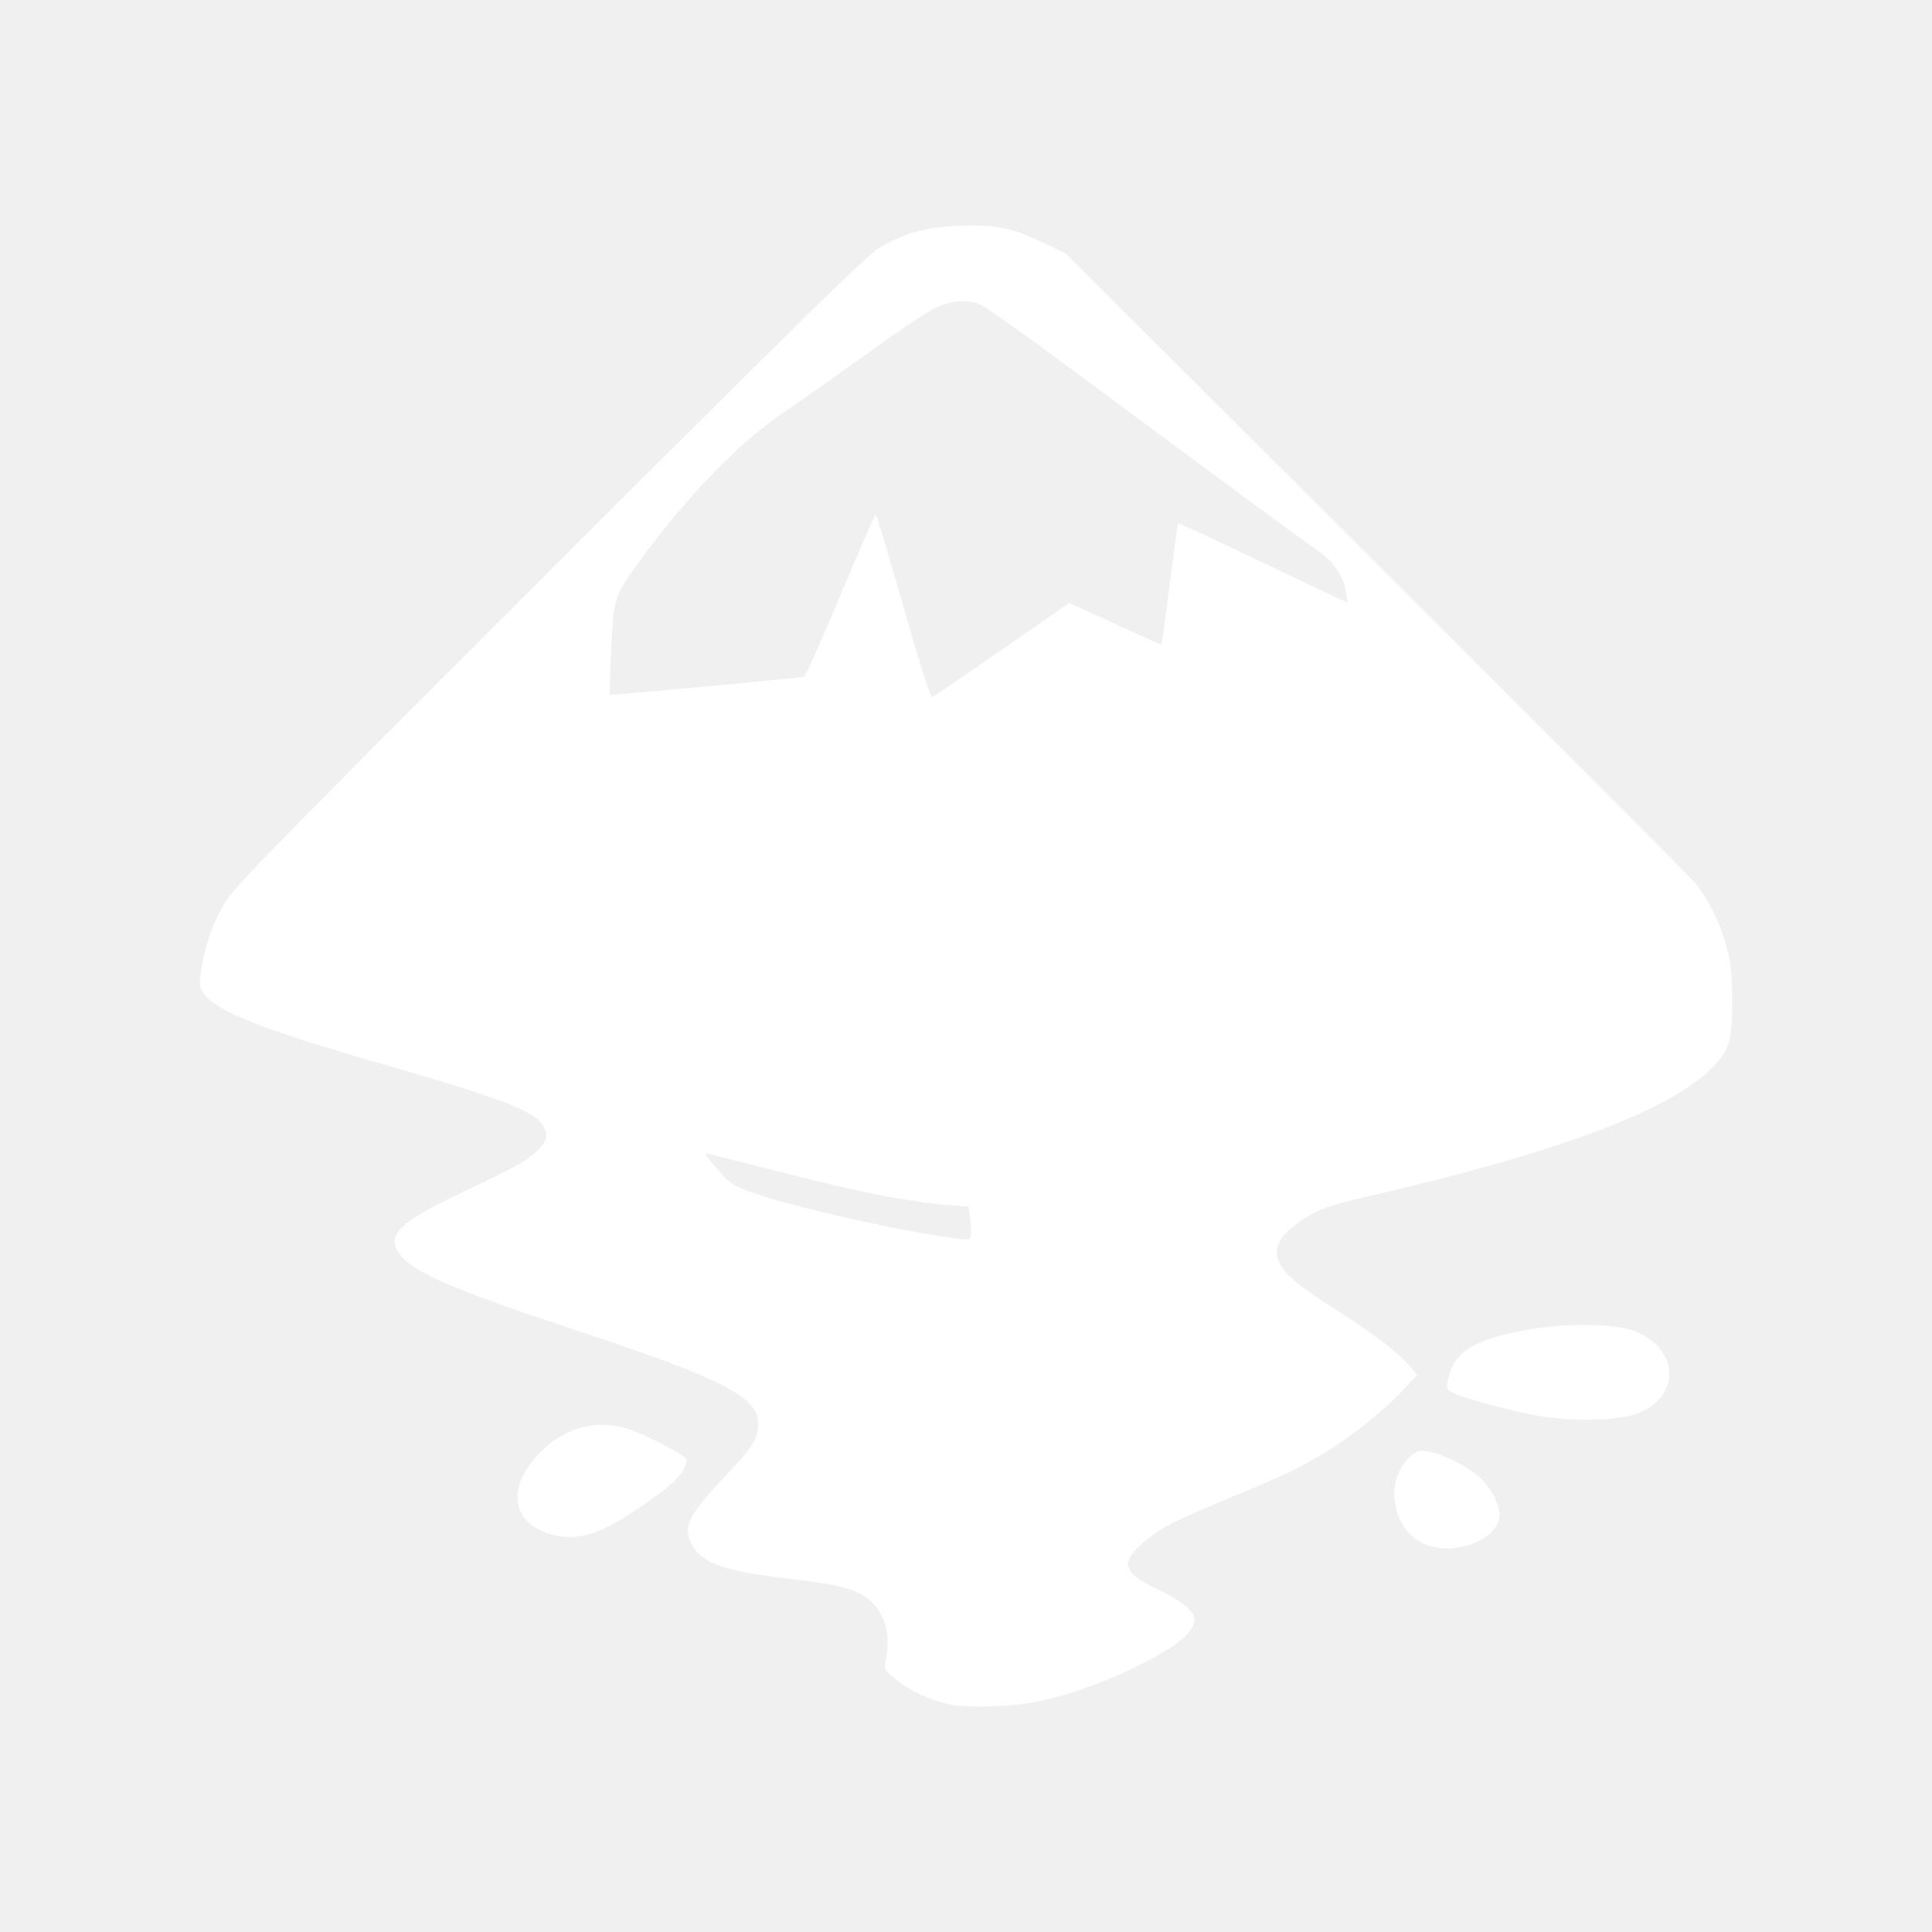
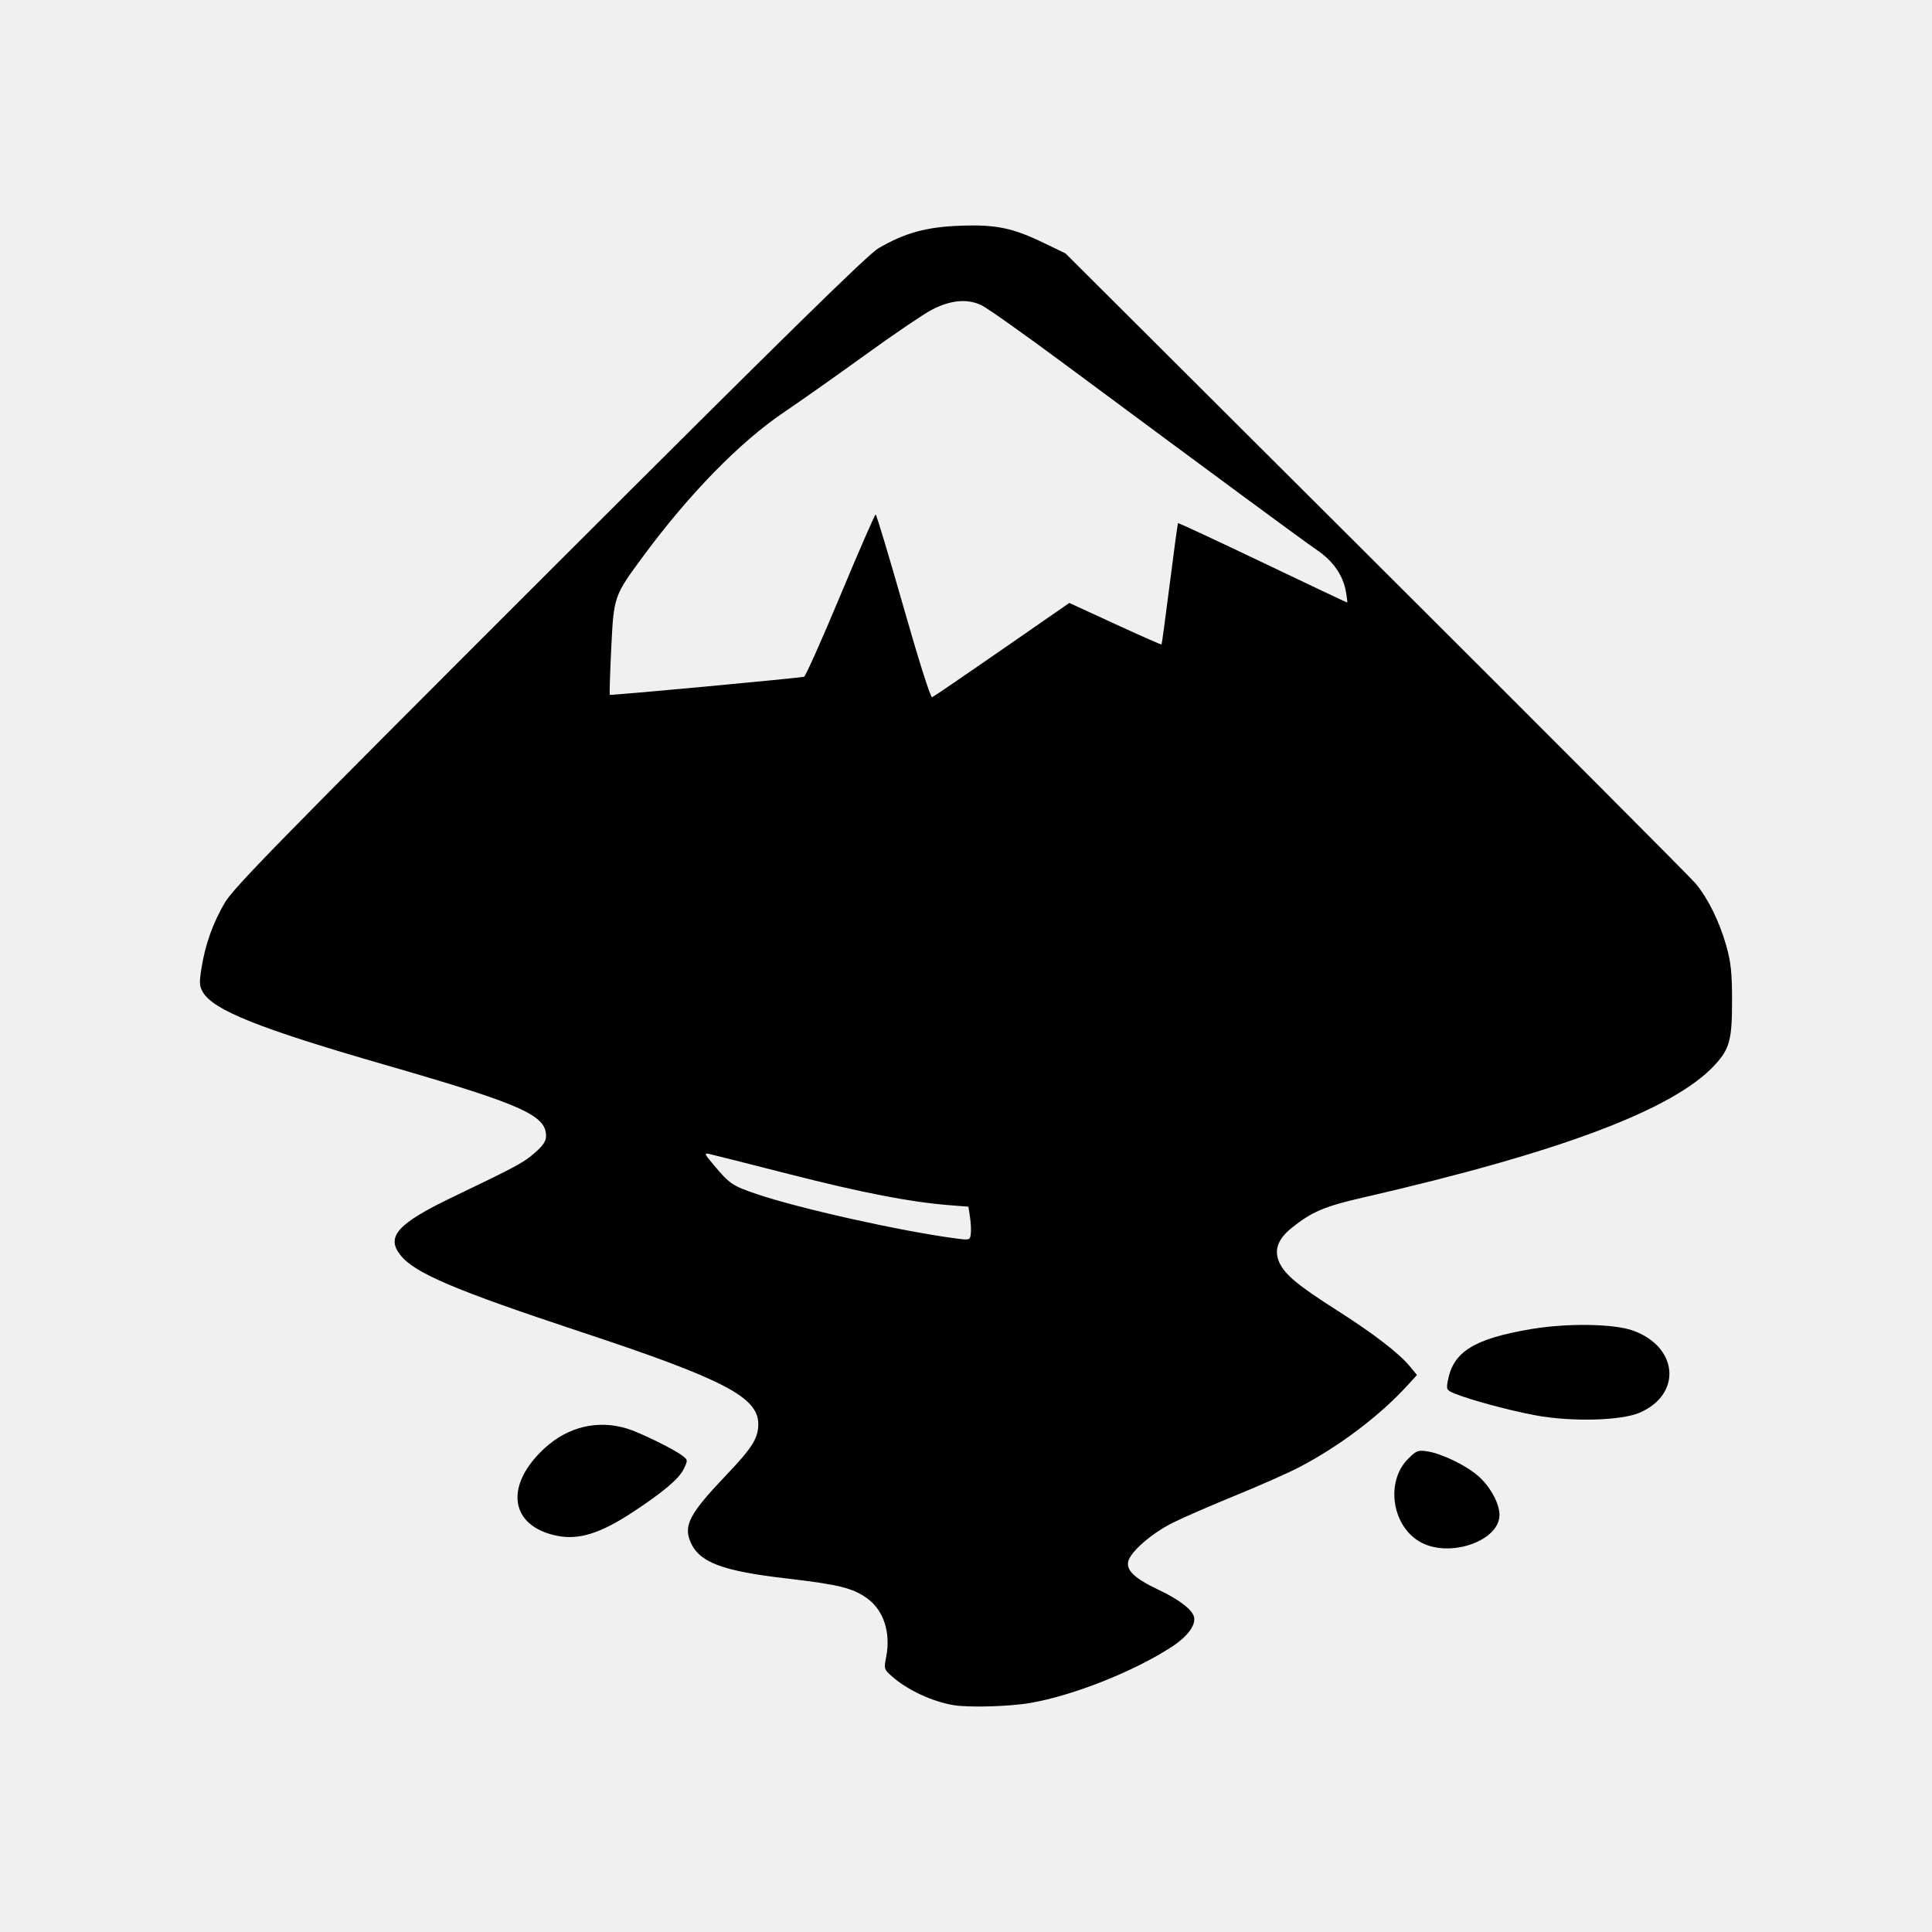
<svg xmlns="http://www.w3.org/2000/svg" version="1.1" id="svg2" width="768" height="768" viewBox="0 0 768 768">
  <defs id="defs6" />
-   <g id="g8">
-     <path style="fill:#ffffff" d="m 379.066,677.825 c -8.495,-1.422 -18.27,-5.973 -24.412,-11.366 -3.238,-2.843 -3.306,-3.061 -2.401,-7.685 1.91,-9.754 -0.94,-18.618 -7.52,-23.384 -5.674,-4.11 -11.336,-5.515 -31.805,-7.89 -26.021,-3.019 -35.078,-6.469 -38.502,-14.664 -2.742,-6.562 -0.185,-11.302 14.289,-26.488 10.148,-10.647 12.571,-14.438 12.714,-19.895 0.287,-10.944 -13.172,-18.012 -70.363,-36.955 -50.475,-16.718 -66.291,-23.451 -71.93,-30.619 -5.764,-7.328 -1.06,-12.524 20.863,-23.044 25.577,-12.274 28.128,-13.652 32.692,-17.653 3.197,-2.803 4.375,-4.583 4.375,-6.615 0,-8.319 -9.705,-12.595 -64.5,-28.42 -49.362,-14.256 -67.668,-21.566 -71.886,-28.706 -1.433,-2.426 -1.517,-3.774 -0.595,-9.543 1.504,-9.417 4.445,-17.722 9.166,-25.881 3.492,-6.036 21.291,-24.227 129.182,-132.028 93.887,-93.808 126.548,-125.85 130.798,-128.321 10.494,-6.099 18.977,-8.441 32.367,-8.935 14.355,-0.529 20.875,0.815 33.467,6.902 l 8.5,4.109 123.5,123.136 c 67.925,67.725 125.075,125.037 127,127.36 4.922,5.941 9.466,15.17 12.142,24.661 1.862,6.605 2.292,10.627 2.31,21.615 0.026,15.784 -0.93,19.394 -6.833,25.797 -16.347,17.735 -61.335,34.698 -139.791,52.71 -15.476,3.553 -20.498,5.692 -28.502,12.14 -5.518,4.445 -7.075,8.973 -4.761,13.848 2.271,4.785 7.464,9.078 22.753,18.81 14.488,9.222 24.729,17.082 28.988,22.25 l 2.894,3.511 -3.85,4.217 c -10.97,12.017 -27.179,24.247 -43.109,32.528 -4.257,2.213 -15.616,7.241 -25.241,11.173 -9.625,3.933 -20.77,8.779 -24.767,10.769 -8.442,4.204 -16.925,11.564 -17.811,15.454 -0.815,3.578 2.617,6.771 12.138,11.289 7.93,3.763 13.017,7.595 13.939,10.498 1.039,3.273 -2.352,7.954 -8.804,12.152 -15.046,9.79 -39.106,19.333 -56.194,22.29 -8.246,1.427 -24.424,1.89 -30.5,0.873 z m 6.536,-193.92 -0.634,-4.228 -7.701,-0.612 c -15.497,-1.231 -34.363,-4.885 -63.201,-12.239 -16.225,-4.138 -30.615,-7.772 -31.977,-8.077 -2.301,-0.515 -2.185,-0.205 1.639,4.356 6.279,7.49 7.41,8.258 16.96,11.515 16.701,5.696 57.105,14.725 78.879,17.626 5.87,0.782 6.007,0.746 6.335,-1.657 0.184,-1.351 0.05,-4.36 -0.299,-6.685 z m 12.719,-225.687 26.755,-18.546 18.199,8.385 c 10.009,4.612 18.312,8.272 18.451,8.133 0.139,-0.139 1.61,-10.985 3.27,-24.103 1.66,-13.118 3.142,-23.976 3.295,-24.128 0.153,-0.153 15.276,6.885 33.607,15.64 18.331,8.754 33.46,15.917 33.621,15.917 0.16,0 -0.102,-2.138 -0.584,-4.75 -1.133,-6.149 -5.204,-11.925 -11.291,-16.02 -4.678,-3.147 -38.882,-28.348 -100.076,-73.736 -15.95,-11.83 -30.942,-22.46 -33.316,-23.623 -5.662,-2.773 -12.343,-2.165 -19.982,1.816 -3.136,1.635 -14.927,9.642 -26.202,17.794 -11.275,8.152 -25.85,18.432 -32.388,22.844 -17.471,11.789 -37.708,32.476 -55.922,57.164 -11.756,15.935 -11.765,15.96 -12.783,36.765 -0.487,9.956 -0.739,18.247 -0.561,18.426 0.324,0.324 75.208,-6.643 77.213,-7.184 0.582,-0.157 7.089,-14.733 14.46,-32.391 7.37,-17.658 13.668,-32.105 13.995,-32.105 0.327,0 5.274,16.438 10.995,36.528 6.088,21.38 10.835,36.361 11.446,36.124 0.575,-0.222 13.085,-8.75 27.8,-18.95 z m 166.653,354.97 c -11.61,-6.132 -14.429,-24.084 -5.228,-33.285 3.303,-3.303 3.936,-3.546 7.71,-2.954 5.873,0.92 15.678,5.73 20.426,10.019 4.653,4.204 8.185,10.775 8.185,15.229 0,10.27 -19.444,17.144 -31.093,10.991 z M 221.393,610.493 c -18.765,-3.806 -21.044,-19.952 -4.911,-34.799 9.269,-8.53 21.03,-11.356 32.676,-7.851 5.021,1.511 18.462,8.073 21.994,10.737 2.313,1.745 2.327,1.849 0.681,5.3 -1.881,3.944 -8.227,9.306 -20.638,17.436 -12.677,8.305 -21.185,10.924 -29.802,9.177 z m 389.174,-47.847 c -10.278,-1.881 -26.379,-6.217 -32.352,-8.713 -3.199,-1.337 -3.337,-1.6 -2.674,-5.129 2.153,-11.478 10.423,-16.611 32.936,-20.444 14.433,-2.458 33.059,-2.19 40.723,0.586 17.959,6.504 19.478,25.274 2.64,32.597 -7.366,3.204 -26.936,3.726 -41.273,1.103 z" id="path12" />
+   <g id="g8" style="fill:#000000">
+     <path style="fill:#000000" d="m 379.066,677.825 c -8.495,-1.422 -18.27,-5.973 -24.412,-11.366 -3.238,-2.843 -3.306,-3.061 -2.401,-7.685 1.91,-9.754 -0.94,-18.618 -7.52,-23.384 -5.674,-4.11 -11.336,-5.515 -31.805,-7.89 -26.021,-3.019 -35.078,-6.469 -38.502,-14.664 -2.742,-6.562 -0.185,-11.302 14.289,-26.488 10.148,-10.647 12.571,-14.438 12.714,-19.895 0.287,-10.944 -13.172,-18.012 -70.363,-36.955 -50.475,-16.718 -66.291,-23.451 -71.93,-30.619 -5.764,-7.328 -1.06,-12.524 20.863,-23.044 25.577,-12.274 28.128,-13.652 32.692,-17.653 3.197,-2.803 4.375,-4.583 4.375,-6.615 0,-8.319 -9.705,-12.595 -64.5,-28.42 -49.362,-14.256 -67.668,-21.566 -71.886,-28.706 -1.433,-2.426 -1.517,-3.774 -0.595,-9.543 1.504,-9.417 4.445,-17.722 9.166,-25.881 3.492,-6.036 21.291,-24.227 129.182,-132.028 93.887,-93.808 126.548,-125.85 130.798,-128.321 10.494,-6.099 18.977,-8.441 32.367,-8.935 14.355,-0.529 20.875,0.815 33.467,6.902 l 8.5,4.109 123.5,123.136 c 67.925,67.725 125.075,125.037 127,127.36 4.922,5.941 9.466,15.17 12.142,24.661 1.862,6.605 2.292,10.627 2.31,21.615 0.026,15.784 -0.93,19.394 -6.833,25.797 -16.347,17.735 -61.335,34.698 -139.791,52.71 -15.476,3.553 -20.498,5.692 -28.502,12.14 -5.518,4.445 -7.075,8.973 -4.761,13.848 2.271,4.785 7.464,9.078 22.753,18.81 14.488,9.222 24.729,17.082 28.988,22.25 l 2.894,3.511 -3.85,4.217 c -10.97,12.017 -27.179,24.247 -43.109,32.528 -4.257,2.213 -15.616,7.241 -25.241,11.173 -9.625,3.933 -20.77,8.779 -24.767,10.769 -8.442,4.204 -16.925,11.564 -17.811,15.454 -0.815,3.578 2.617,6.771 12.138,11.289 7.93,3.763 13.017,7.595 13.939,10.498 1.039,3.273 -2.352,7.954 -8.804,12.152 -15.046,9.79 -39.106,19.333 -56.194,22.29 -8.246,1.427 -24.424,1.89 -30.5,0.873 z m 6.536,-193.92 -0.634,-4.228 -7.701,-0.612 c -15.497,-1.231 -34.363,-4.885 -63.201,-12.239 -16.225,-4.138 -30.615,-7.772 -31.977,-8.077 -2.301,-0.515 -2.185,-0.205 1.639,4.356 6.279,7.49 7.41,8.258 16.96,11.515 16.701,5.696 57.105,14.725 78.879,17.626 5.87,0.782 6.007,0.746 6.335,-1.657 0.184,-1.351 0.05,-4.36 -0.299,-6.685 z m 12.719,-225.687 26.755,-18.546 18.199,8.385 c 10.009,4.612 18.312,8.272 18.451,8.133 0.139,-0.139 1.61,-10.985 3.27,-24.103 1.66,-13.118 3.142,-23.976 3.295,-24.128 0.153,-0.153 15.276,6.885 33.607,15.64 18.331,8.754 33.46,15.917 33.621,15.917 0.16,0 -0.102,-2.138 -0.584,-4.75 -1.133,-6.149 -5.204,-11.925 -11.291,-16.02 -4.678,-3.147 -38.882,-28.348 -100.076,-73.736 -15.95,-11.83 -30.942,-22.46 -33.316,-23.623 -5.662,-2.773 -12.343,-2.165 -19.982,1.816 -3.136,1.635 -14.927,9.642 -26.202,17.794 -11.275,8.152 -25.85,18.432 -32.388,22.844 -17.471,11.789 -37.708,32.476 -55.922,57.164 -11.756,15.935 -11.765,15.96 -12.783,36.765 -0.487,9.956 -0.739,18.247 -0.561,18.426 0.324,0.324 75.208,-6.643 77.213,-7.184 0.582,-0.157 7.089,-14.733 14.46,-32.391 7.37,-17.658 13.668,-32.105 13.995,-32.105 0.327,0 5.274,16.438 10.995,36.528 6.088,21.38 10.835,36.361 11.446,36.124 0.575,-0.222 13.085,-8.75 27.8,-18.95 z m 166.653,354.97 c -11.61,-6.132 -14.429,-24.084 -5.228,-33.285 3.303,-3.303 3.936,-3.546 7.71,-2.954 5.873,0.92 15.678,5.73 20.426,10.019 4.653,4.204 8.185,10.775 8.185,15.229 0,10.27 -19.444,17.144 -31.093,10.991 z M 221.393,610.493 c -18.765,-3.806 -21.044,-19.952 -4.911,-34.799 9.269,-8.53 21.03,-11.356 32.676,-7.851 5.021,1.511 18.462,8.073 21.994,10.737 2.313,1.745 2.327,1.849 0.681,5.3 -1.881,3.944 -8.227,9.306 -20.638,17.436 -12.677,8.305 -21.185,10.924 -29.802,9.177 z m 389.174,-47.847 c -10.278,-1.881 -26.379,-6.217 -32.352,-8.713 -3.199,-1.337 -3.337,-1.6 -2.674,-5.129 2.153,-11.478 10.423,-16.611 32.936,-20.444 14.433,-2.458 33.059,-2.19 40.723,0.586 17.959,6.504 19.478,25.274 2.64,32.597 -7.366,3.204 -26.936,3.726 -41.273,1.103 z" id="path12" />
  </g>
</svg>
